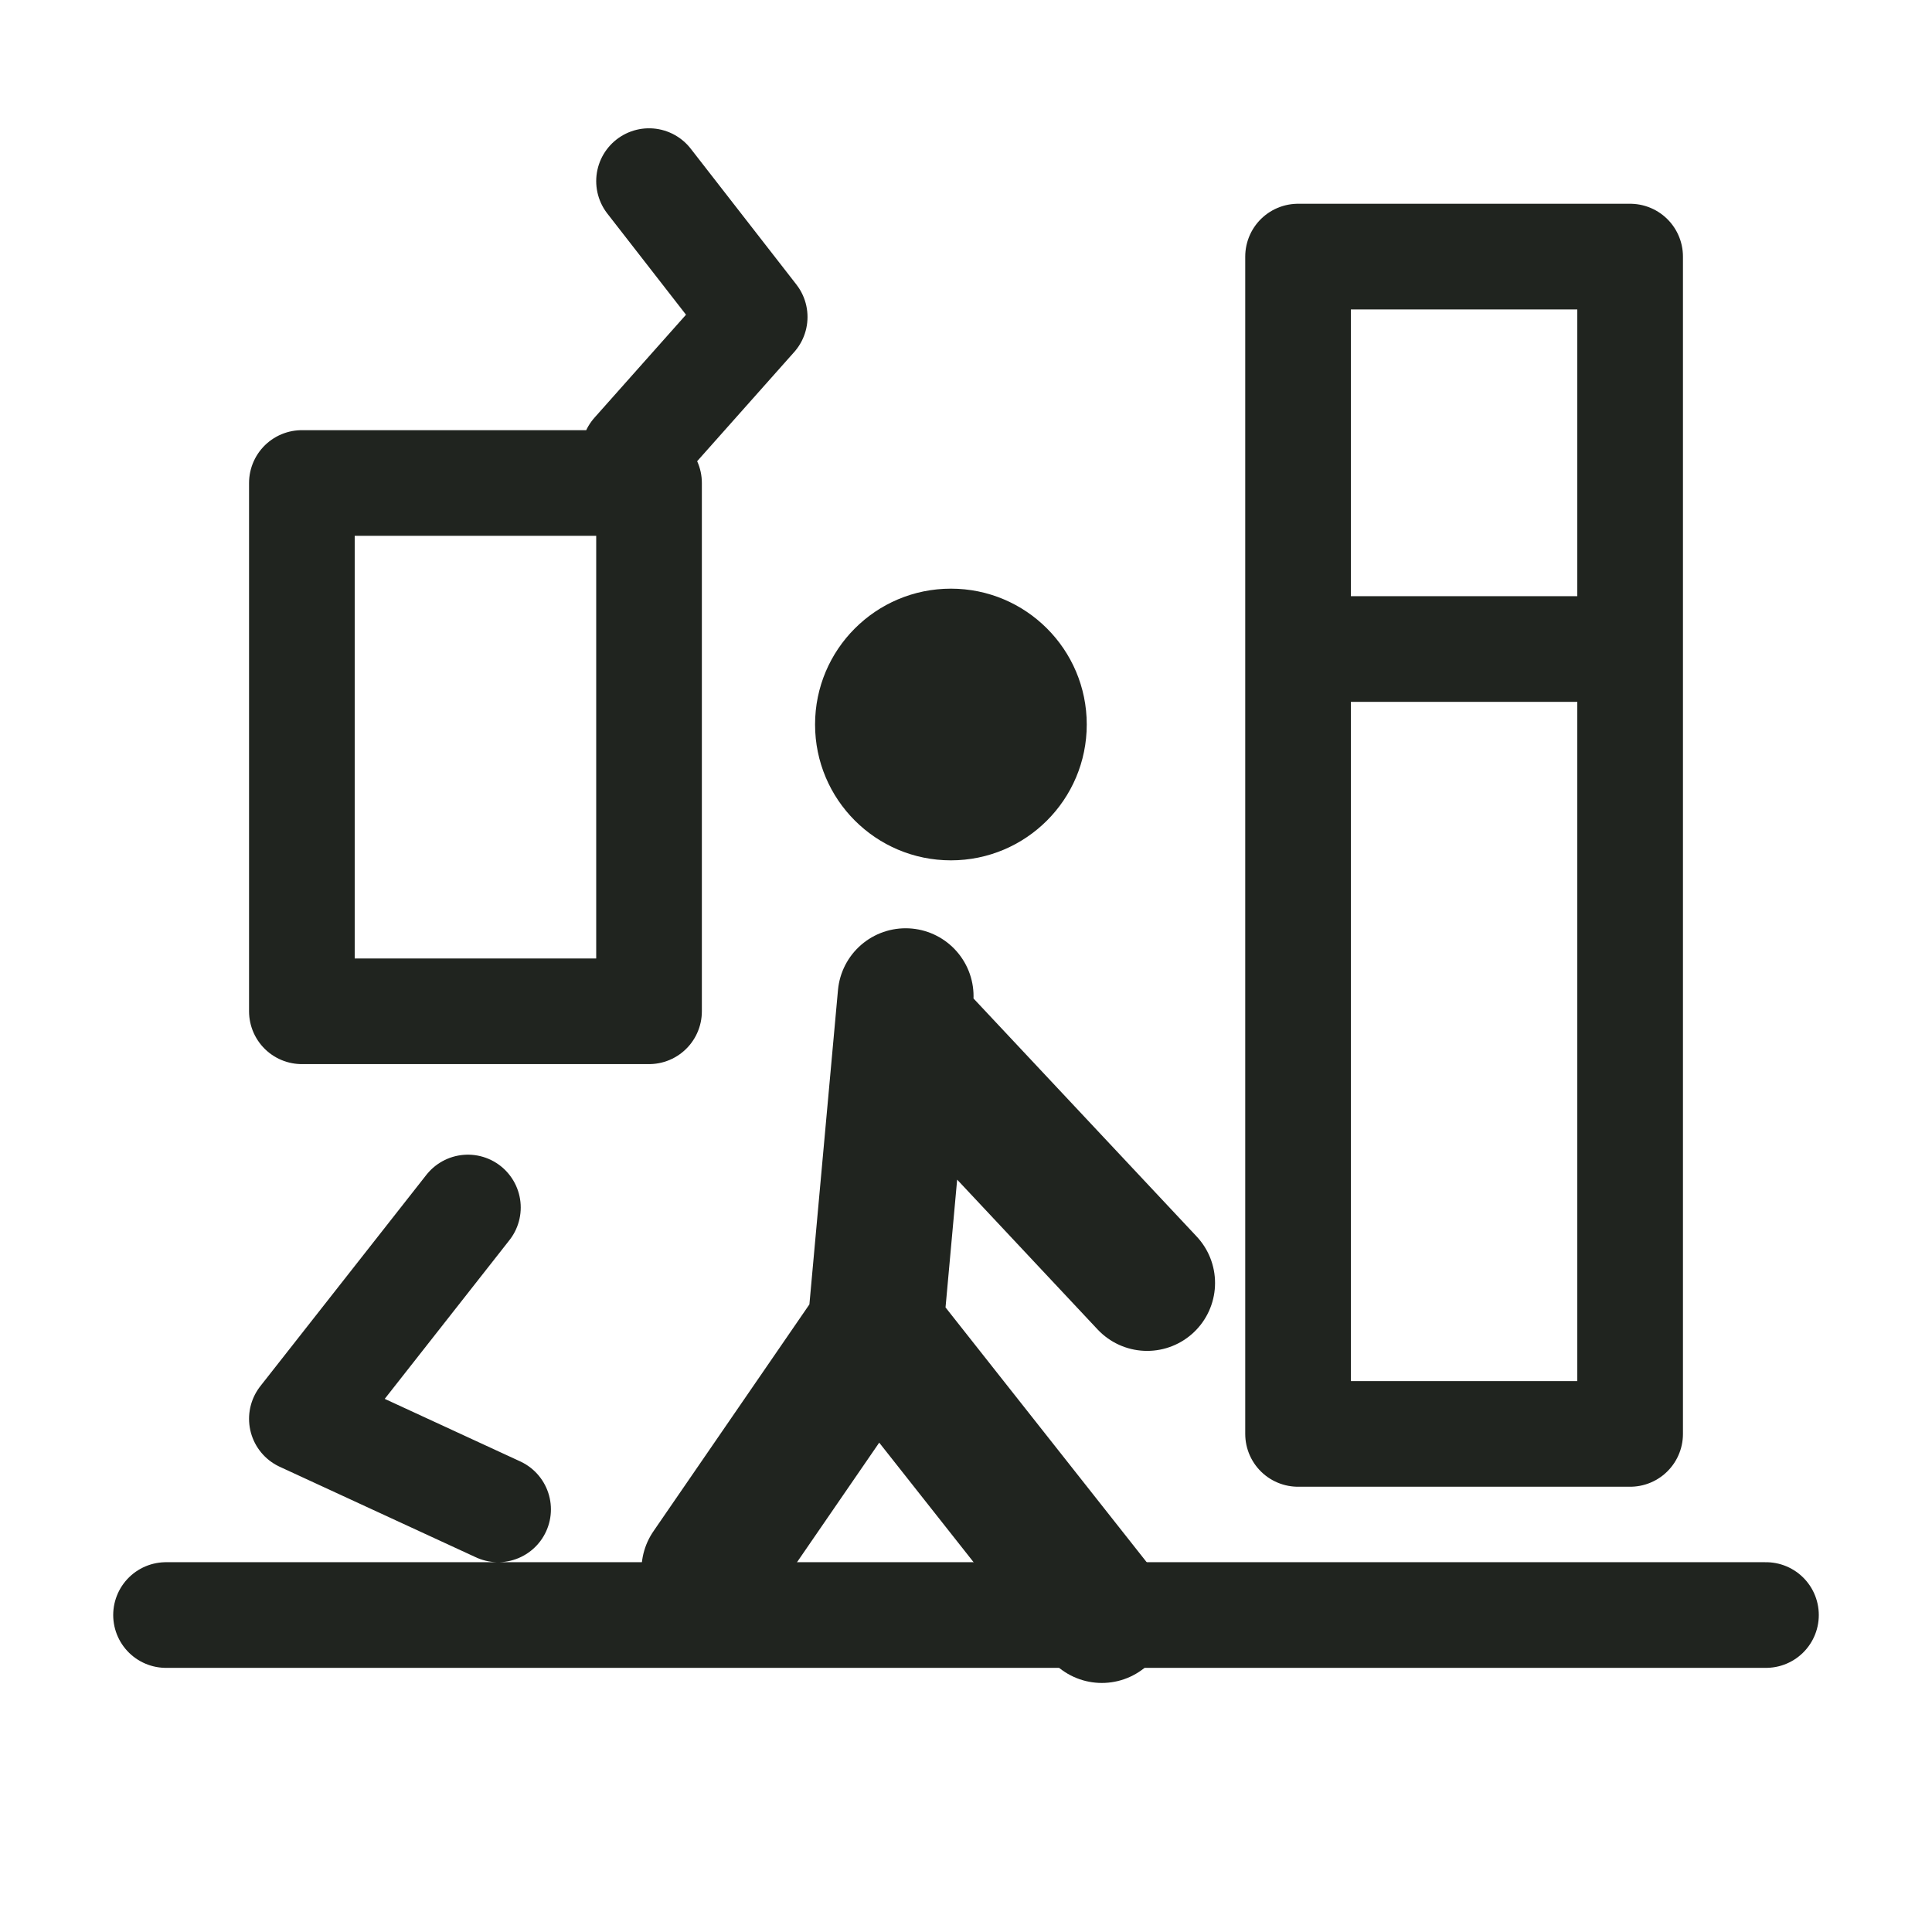
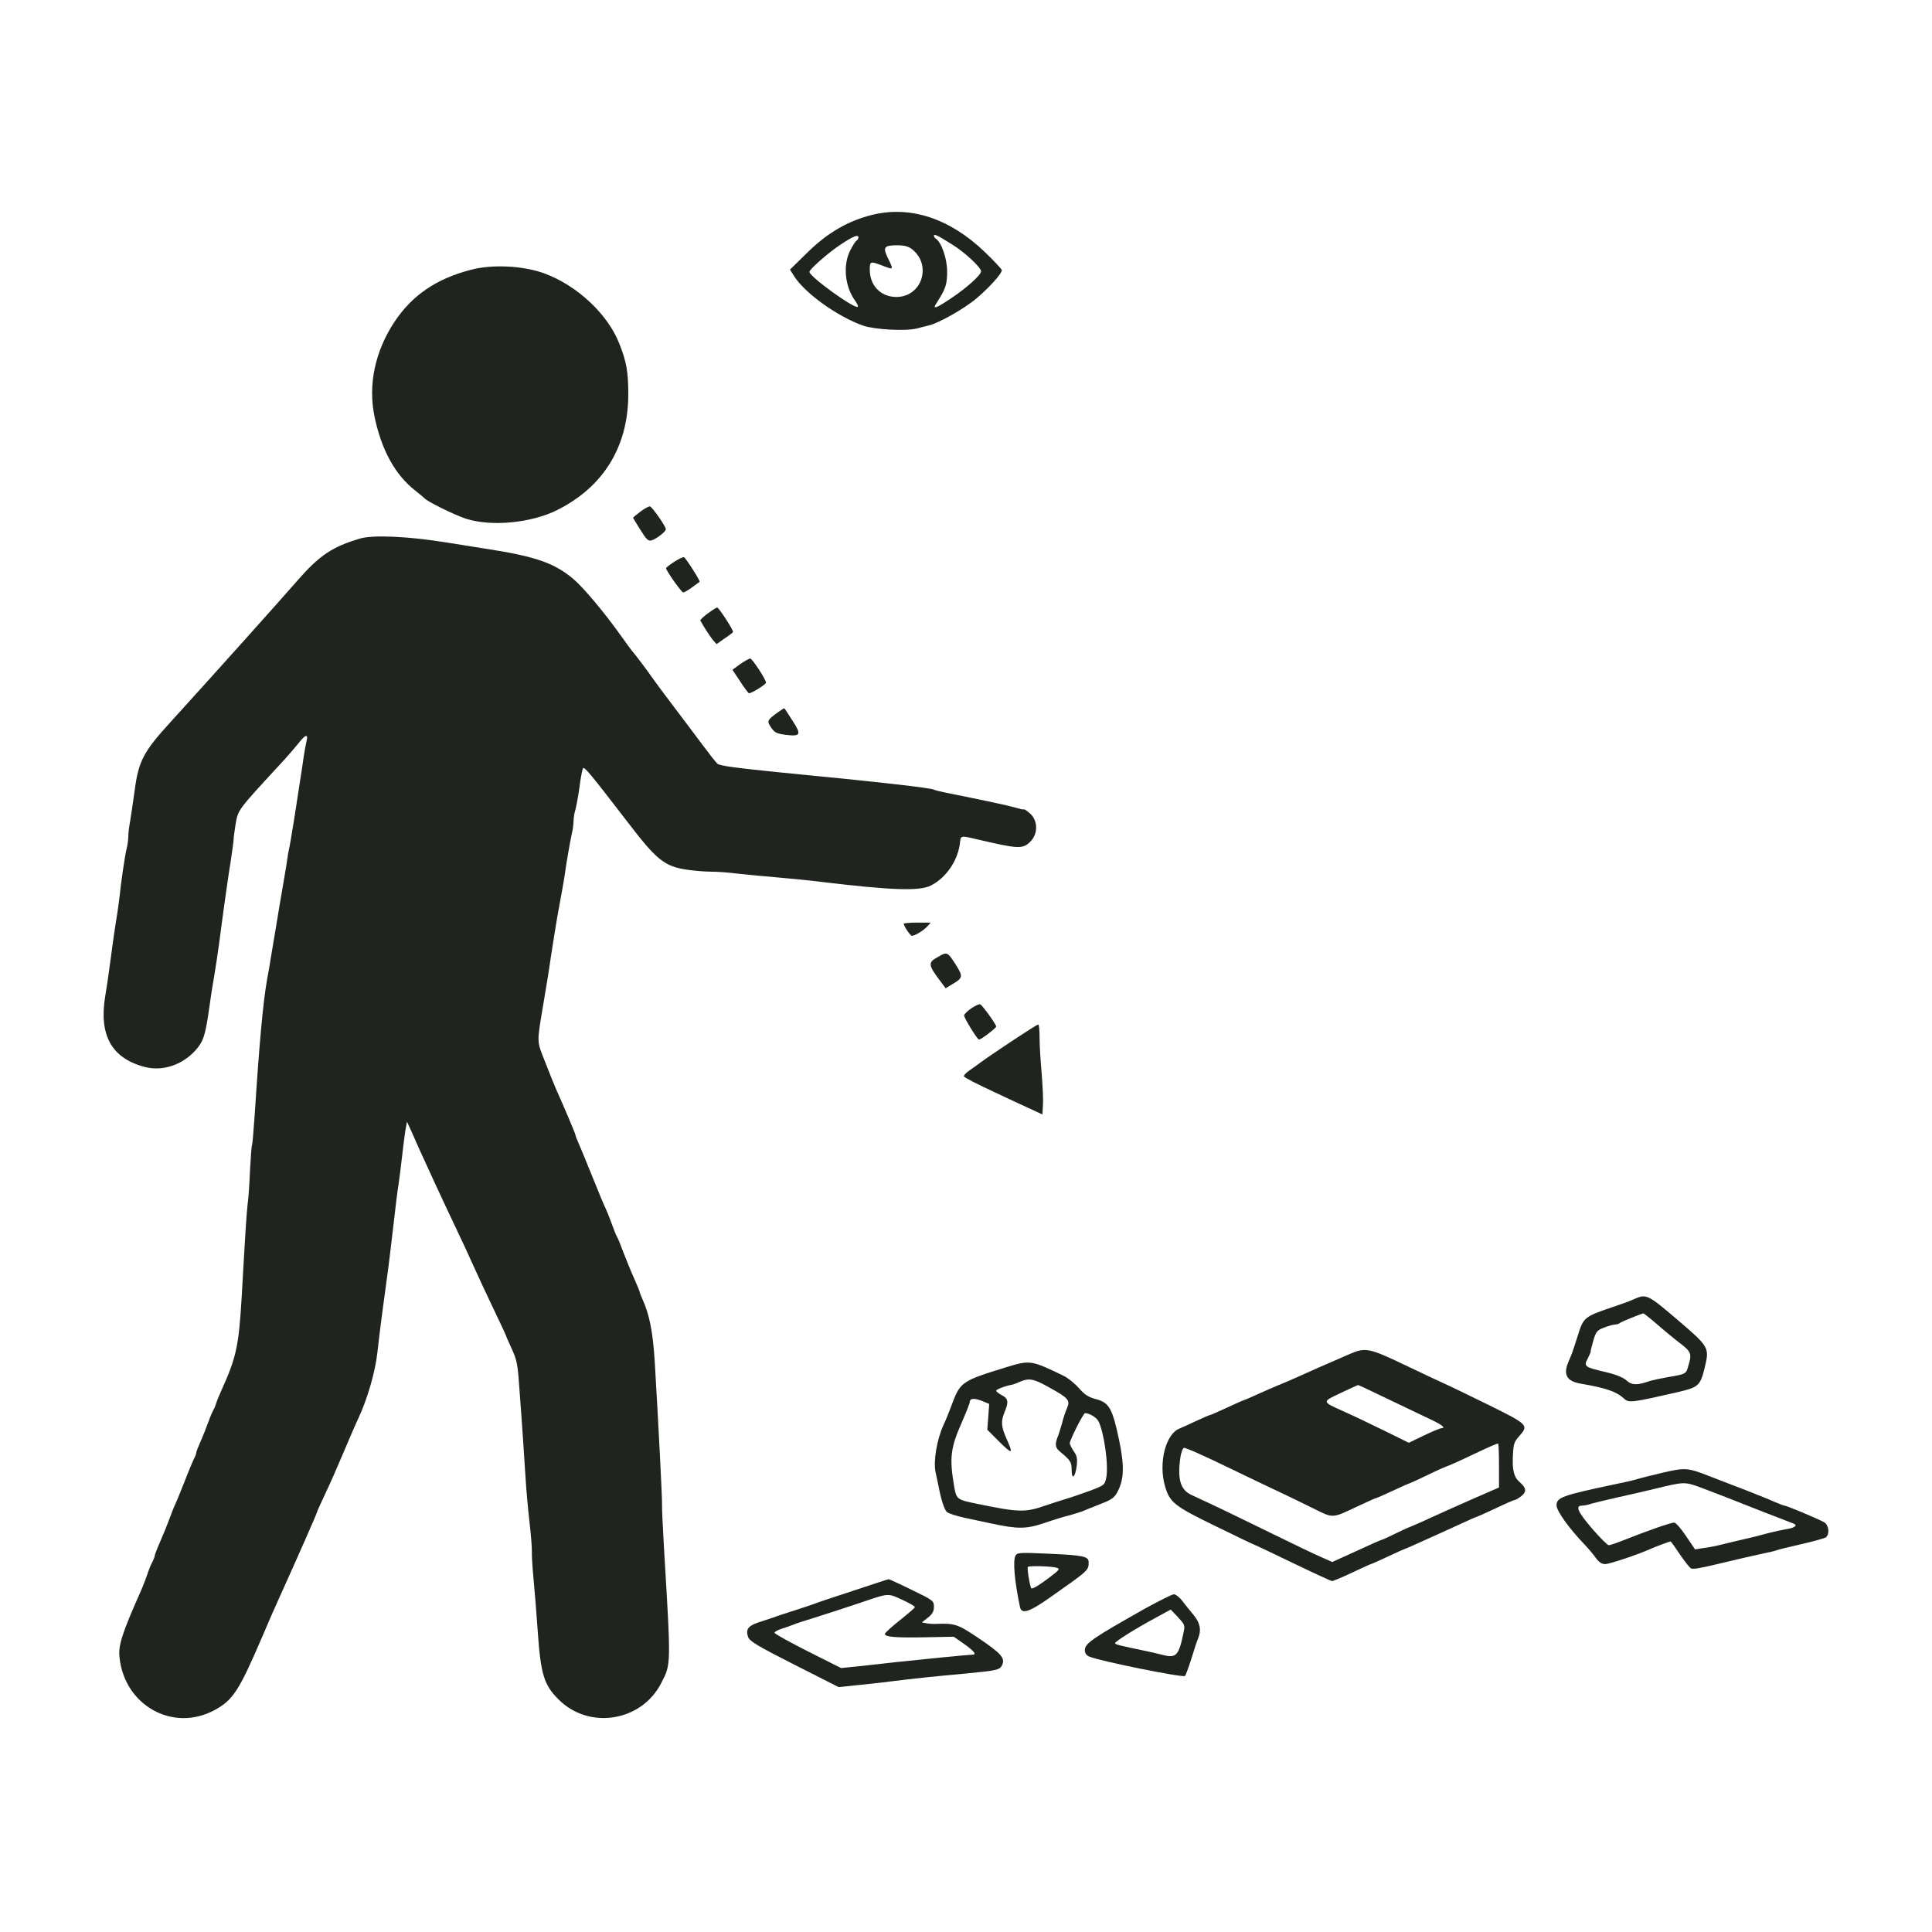
- <svg xmlns="http://www.w3.org/2000/svg" preserveAspectRatio="none" overflow="visible" style="display: block;" width="128" height="128" viewBox="0 0 128 128" fill="none">
-   <g id="Frame">
-     <path id="Vector" d="M108 43V17H86V43M108 43V95H86V43M108 43H86M11 107H117M31 80L20 94L33 100M43 12L50 21L42 30M20 32H43V67H20V32Z" stroke-width="7" stroke-linecap="round" stroke-linejoin="round" stroke="#20241F" />
-     <path id="Vector_2" d="M63 57C67.971 57 72 52.971 72 48C72 43.029 67.971 39 63 39C58.029 39 54 43.029 54 48C54 52.971 58.029 57 63 57Z" fill="#20241F" />
-     <path id="Vector_3" d="M60 66L58 88M58 88L47 104M58 88L73 107M61 69L76 85" stroke-width="9" stroke-linecap="round" stroke="#20241F" />
+ <svg xmlns="http://www.w3.org/2000/svg" version="1.0" width="128pt" height="128pt" viewBox="0 0 128 128" preserveAspectRatio="xMidYMid meet">
+   <g transform="translate(0,128) scale(0.0125,-0.0125)" fill="#20241F" stroke="none">
+     <path d="M4622 9101 c-127 -32 -234 -93 -341 -198 l-94 -92 21 -33 c55 -90 232 -217 367 -264 62 -21 224 -30 285 -15 25 7 53 14 63 16 52 12 190 90 252 143 69 58 135 132 135 150 0 5 -42 50 -93 99 -185 176 -392 244 -595 194z m428 -159 c63 -39 150 -120 150 -140 0 -19 -75 -87 -159 -143 -82 -55 -101 -61 -77 -25 48 75 56 97 56 167 0 68 -30 155 -60 174 -5 3 -10 11 -10 16 0 11 21 1 100 -49z m-500 39 c0 -6 -5 -13 -10 -16 -6 -4 -21 -27 -34 -53 -39 -78 -28 -189 25 -264 12 -16 19 -31 16 -34 -15 -15 -257 160 -257 185 0 13 96 98 160 141 71 48 100 60 100 41z m284 -62 c107 -84 52 -253 -83 -253 -82 0 -141 60 -141 144 0 46 2 47 70 21 57 -22 57 -22 26 41 -28 58 -21 68 50 68 37 0 59 -6 78 -21z" />
+     <path d="M2495 8810 c-183 -48 -309 -134 -403 -274 -104 -156 -142 -335 -107 -504 37 -178 110 -310 217 -393 24 -19 45 -37 48 -40 12 -16 160 -89 219 -108 135 -44 349 -23 487 47 244 123 374 337 374 612 0 120 -9 171 -48 270 -61 155 -223 307 -397 371 -112 41 -276 49 -390 19z" />
+     <path d="M3395 7529 c-22 -17 -40 -32 -40 -33 0 -1 18 -30 39 -64 33 -53 42 -61 60 -56 27 9 75 46 75 59 1 14 -72 118 -84 121 -6 1 -28 -11 -50 -27z" />
+     <path d="M1910 7386 c-147 -43 -216 -89 -330 -219 -109 -125 -430 -483 -677 -755 -142 -155 -169 -207 -189 -360 -8 -59 -19 -132 -24 -163 -6 -30 -10 -68 -10 -83 0 -16 -4 -45 -9 -65 -9 -35 -30 -180 -37 -251 -2 -19 -8 -62 -13 -95 -11 -66 -24 -155 -41 -285 -6 -47 -16 -114 -22 -148 -35 -208 33 -331 209 -377 95 -25 201 11 271 90 41 47 51 79 72 230 6 44 17 116 25 160 7 44 19 118 25 165 28 213 49 361 65 460 7 47 13 92 13 100 0 8 5 46 11 84 13 74 12 73 232 311 42 45 88 99 104 119 33 43 50 47 40 9 -4 -16 -11 -55 -16 -88 -4 -33 -13 -87 -18 -120 -5 -33 -19 -121 -30 -195 -12 -74 -24 -148 -28 -165 -4 -16 -8 -39 -9 -50 -1 -11 -11 -72 -22 -135 -11 -63 -30 -176 -42 -250 -12 -74 -24 -144 -26 -155 -1 -11 -10 -60 -19 -110 -21 -122 -40 -325 -65 -713 -6 -85 -12 -157 -14 -161 -3 -4 -7 -65 -11 -136 -3 -72 -8 -145 -11 -164 -3 -19 -10 -107 -15 -195 -5 -89 -14 -228 -18 -311 -16 -263 -28 -319 -110 -500 -10 -22 -22 -51 -26 -65 -4 -14 -11 -29 -15 -35 -3 -5 -15 -32 -25 -60 -10 -27 -28 -74 -41 -103 -13 -29 -24 -57 -24 -62 0 -6 -4 -18 -10 -28 -5 -9 -28 -63 -50 -120 -22 -56 -44 -110 -49 -120 -5 -9 -19 -44 -31 -77 -12 -33 -35 -90 -51 -126 -16 -36 -29 -70 -29 -75 0 -5 -6 -21 -14 -36 -8 -14 -19 -43 -26 -65 -7 -21 -21 -56 -30 -78 -101 -226 -123 -294 -117 -355 24 -259 284 -404 506 -283 97 54 127 100 251 388 28 66 66 154 85 195 105 232 205 459 205 465 0 3 20 47 44 98 24 50 67 148 96 217 29 69 65 153 81 186 47 102 88 243 99 344 15 131 29 239 50 390 11 77 25 198 41 335 6 55 15 129 21 165 5 36 14 103 19 150 5 47 13 108 17 135 l9 50 23 -50 c12 -27 31 -70 42 -95 29 -65 131 -286 195 -420 30 -63 73 -155 95 -205 22 -49 69 -150 104 -223 35 -73 64 -135 64 -137 0 -2 14 -34 31 -71 27 -58 33 -85 40 -189 16 -210 29 -407 35 -505 3 -52 12 -153 20 -223 8 -70 14 -142 13 -160 -1 -18 3 -84 9 -147 6 -63 16 -187 22 -275 16 -230 33 -285 110 -362 162 -163 441 -118 545 87 52 102 52 85 14 720 -6 107 -11 206 -10 220 2 25 -21 469 -39 767 -10 157 -28 246 -66 330 -8 17 -14 34 -14 37 0 3 -13 34 -28 68 -16 35 -41 97 -57 138 -15 41 -31 80 -35 85 -4 6 -17 39 -30 75 -13 36 -27 70 -30 75 -4 6 -35 80 -69 165 -34 85 -69 169 -77 187 -8 17 -14 34 -14 38 0 5 -61 150 -106 250 -7 17 -32 77 -54 135 -46 116 -46 95 -9 315 11 66 22 131 24 145 21 142 47 304 55 345 13 67 34 188 35 200 2 22 26 162 35 203 6 23 10 55 10 71 0 15 4 41 9 57 5 16 15 70 22 119 6 50 15 96 19 103 6 12 44 -35 234 -282 156 -204 197 -237 313 -255 39 -6 98 -11 130 -11 32 0 94 -4 138 -10 44 -5 139 -14 210 -20 72 -6 182 -17 245 -25 367 -44 516 -49 575 -18 79 41 139 128 152 218 6 49 -1 48 98 25 214 -50 235 -51 276 -11 40 40 41 106 3 145 -15 14 -31 26 -35 26 -5 0 -10 0 -11 0 -2 0 -19 5 -38 10 -29 9 -150 35 -378 81 -24 5 -47 11 -50 13 -16 10 -290 41 -807 91 -248 25 -329 36 -342 47 -7 5 -43 51 -81 102 -37 50 -108 144 -158 210 -49 65 -96 128 -104 140 -22 33 -103 140 -110 146 -3 3 -28 37 -55 75 -87 123 -202 261 -257 307 -98 83 -201 119 -453 158 -27 4 -126 20 -220 35 -197 32 -387 41 -455 21z" />
+     <path d="M3573 7262 c-23 -15 -42 -30 -43 -33 0 -13 82 -129 91 -129 6 0 27 12 47 27 20 15 38 28 40 29 6 3 -74 128 -83 131 -6 1 -29 -10 -52 -25z" />
+     <path d="M3752 6989 c-24 -17 -41 -34 -40 -38 15 -28 47 -78 64 -100 l22 -25 41 29 c23 15 44 31 46 35 5 7 -75 130 -84 130 -4 0 -26 -14 -49 -31z" />
+     <path d="M3923 6720 l-41 -30 40 -60 c21 -33 43 -62 47 -64 8 -5 91 46 91 56 0 16 -73 128 -84 128 -6 -1 -30 -14 -53 -30z" />
+     <path d="M4115 6459 c-50 -37 -51 -42 -26 -78 17 -24 30 -30 77 -36 78 -9 83 1 34 76 -22 34 -41 64 -43 65 -1 1 -20 -11 -42 -27z" />
+     <path d="M4790 5344 c0 -12 35 -64 43 -64 16 0 62 28 81 49 l19 21 -71 0 c-40 0 -72 -3 -72 -6z" />
+     <path d="M4968 5166 c-51 -28 -49 -41 21 -133 l23 -31 33 20 c60 35 61 41 19 108 -43 66 -44 67 -96 36z" />
+     <path d="M5147 4895 c-20 -14 -37 -31 -37 -37 0 -14 70 -128 79 -128 11 0 91 61 91 69 0 12 -74 114 -85 118 -6 2 -27 -8 -48 -22z" />
+     <path d="M5360 4720 c-74 -49 -147 -99 -161 -110 -15 -11 -42 -31 -60 -43 -19 -13 -32 -27 -30 -32 2 -6 70 -41 150 -78 80 -38 173 -81 206 -96 l60 -28 3 51 c2 28 -2 104 -7 168 -6 64 -11 148 -11 187 0 39 -3 71 -7 71 -5 0 -69 -41 -143 -90z" />
+     <path d="M8660 3354 c-19 -9 -60 -24 -90 -34 -178 -60 -176 -59 -209 -164 -12 -39 -26 -80 -30 -91 -5 -11 -14 -33 -20 -48 -26 -65 -5 -99 69 -111 133 -23 186 -41 228 -79 25 -24 42 -21 287 35 107 25 117 34 140 128 26 108 25 110 -143 254 -161 137 -165 139 -232 110z m125 -135 c39 -34 94 -79 123 -101 56 -43 60 -55 40 -119 -12 -42 -12 -42 -113 -59 -38 -7 -81 -16 -95 -21 -63 -22 -92 -21 -119 4 -17 16 -56 32 -116 46 -107 25 -112 29 -89 72 9 19 16 34 15 34 -2 0 4 25 13 56 15 52 20 58 59 73 24 9 50 16 58 16 9 0 19 3 23 7 6 6 107 47 126 52 3 0 37 -27 75 -60z" />
+     <path d="M7155 3064 c-130 -56 -222 -97 -275 -121 -30 -14 -75 -33 -100 -43 -25 -10 -75 -32 -113 -49 -37 -17 -69 -31 -72 -31 -2 0 -43 -18 -90 -40 -47 -22 -89 -40 -92 -40 -3 0 -36 -14 -72 -31 -36 -17 -76 -35 -88 -40 -75 -28 -114 -183 -78 -307 26 -87 50 -105 272 -213 112 -55 205 -99 207 -99 2 0 92 -43 200 -95 108 -52 201 -95 206 -95 6 0 54 20 107 45 52 25 97 45 99 45 3 0 43 18 90 40 47 22 87 40 89 40 2 0 32 13 67 29 35 16 86 39 113 51 28 13 83 38 123 56 41 19 75 34 78 34 2 0 47 20 100 45 52 25 98 45 103 45 5 0 20 9 34 20 30 24 27 44 -10 76 -27 23 -37 59 -35 124 3 77 6 87 35 119 50 57 46 61 -160 163 -104 51 -213 104 -243 117 -30 14 -125 58 -210 99 -182 87 -204 91 -285 56z m203 -240 c86 -41 187 -89 224 -107 64 -30 83 -47 56 -47 -7 -1 -49 -18 -92 -39 l-79 -38 -136 67 c-75 37 -170 82 -211 100 -115 52 -115 49 -14 97 49 23 90 42 92 42 1 1 73 -33 160 -75z m587 -351 l0 -117 -140 -61 c-77 -34 -171 -76 -210 -94 -38 -18 -90 -41 -115 -51 -25 -10 -68 -30 -96 -44 -29 -14 -54 -26 -57 -26 -4 0 -65 -27 -136 -60 l-130 -59 -56 25 c-31 13 -156 73 -278 133 -198 97 -277 135 -411 197 -59 27 -76 81 -60 198 4 26 12 50 19 52 6 3 114 -45 241 -107 126 -61 258 -124 293 -140 35 -17 104 -50 154 -75 104 -52 97 -52 230 11 53 25 98 45 101 45 3 0 44 18 91 40 47 22 88 40 90 40 3 0 41 18 85 39 45 22 91 43 103 47 12 4 72 30 132 59 105 50 134 62 145 64 3 1 5 -52 5 -116z" />
+     <path d="M5335 2994 c-237 -73 -245 -78 -290 -198 -13 -36 -33 -85 -44 -108 -36 -79 -55 -194 -42 -252 6 -28 13 -62 16 -76 13 -68 30 -122 44 -134 9 -8 50 -21 91 -30 41 -9 104 -22 140 -30 145 -31 189 -31 286 2 49 17 109 35 134 41 25 7 54 16 65 20 11 5 53 22 94 38 63 24 77 34 94 66 35 67 37 136 9 272 -36 171 -53 202 -126 220 -37 10 -57 23 -86 56 -21 24 -57 54 -81 66 -173 84 -179 85 -304 47z m223 -106 c105 -58 115 -69 98 -110 -8 -18 -20 -53 -26 -78 -7 -25 -16 -54 -20 -65 -20 -49 -19 -66 7 -88 58 -48 63 -57 63 -99 0 -56 20 -37 27 25 4 36 1 52 -16 75 -11 17 -21 36 -21 42 0 18 72 160 81 160 22 0 59 -22 70 -41 31 -59 56 -237 42 -303 -8 -37 -11 -39 -88 -68 -44 -16 -102 -36 -130 -44 -27 -8 -75 -24 -105 -34 -106 -37 -141 -36 -359 9 -108 22 -111 24 -123 88 -27 158 -21 208 44 354 21 48 38 92 38 98 0 20 25 22 64 6 l39 -16 -5 -69 -5 -68 63 -63 c71 -70 76 -68 39 15 -29 65 -31 93 -10 143 22 52 19 71 -15 88 -16 9 -30 19 -30 24 0 7 50 26 85 32 6 1 24 8 40 15 48 21 73 17 153 -28z" />
+     <path d="M8815 2435 c-55 -13 -116 -28 -135 -34 -19 -6 -80 -20 -135 -31 -265 -56 -295 -67 -295 -109 0 -30 69 -125 152 -211 18 -19 44 -50 56 -67 17 -23 31 -33 50 -33 23 0 172 50 237 79 26 12 104 41 109 41 3 0 25 -31 50 -69 26 -38 52 -71 59 -74 13 -5 47 1 135 22 103 25 222 52 265 61 27 5 52 12 56 14 3 2 60 16 126 31 66 15 126 32 133 37 21 18 15 66 -10 80 -32 18 -199 88 -210 88 -4 0 -27 9 -51 19 -23 11 -91 38 -152 62 -60 23 -148 57 -195 75 -114 45 -129 46 -245 19z m201 -80 c61 -23 103 -39 169 -65 41 -17 301 -118 318 -124 28 -9 12 -24 -36 -31 -23 -4 -64 -13 -92 -20 -27 -8 -90 -24 -140 -35 -49 -12 -106 -25 -125 -30 -19 -5 -56 -12 -81 -15 l-45 -7 -48 71 c-26 39 -54 71 -62 71 -18 0 -142 -43 -257 -89 -43 -17 -83 -31 -90 -31 -7 0 -48 41 -91 91 -75 88 -88 119 -50 119 10 0 31 4 48 10 17 5 83 21 146 35 63 14 151 34 195 45 152 37 155 37 241 5z" />
+     <path d="M5382 1994 c-14 -27 -5 -133 24 -271 8 -40 48 -28 152 45 215 151 212 148 212 193 0 30 -31 36 -212 44 -156 7 -167 6 -176 -11z m217 -63 c22 -6 18 -11 -53 -64 -49 -36 -78 -52 -81 -44 -10 26 -22 107 -17 112 7 7 122 4 151 -4z" />
+     <path d="M4520 1808 c-102 -33 -194 -64 -205 -69 -11 -4 -58 -20 -105 -35 -47 -15 -94 -30 -105 -35 -11 -4 -38 -13 -60 -20 -78 -23 -95 -41 -80 -85 8 -23 48 -47 245 -147 l235 -119 115 12 c63 6 147 16 185 21 78 10 217 25 375 39 165 16 180 19 192 46 16 36 -6 61 -126 142 -110 74 -126 79 -226 75 -14 -1 -36 1 -49 3 l-25 5 32 25 c24 19 32 33 32 58 0 31 -3 34 -117 89 -65 32 -120 57 -123 57 -3 0 -88 -28 -190 -62z m264 -48 c36 -17 66 -34 65 -38 0 -4 -36 -35 -80 -70 -43 -34 -79 -67 -79 -72 0 -16 55 -21 210 -18 l155 3 46 -32 c58 -40 78 -63 55 -63 -20 0 -292 -27 -411 -40 -49 -6 -134 -15 -189 -21 l-98 -10 -177 89 c-97 49 -176 93 -176 98 0 5 18 15 40 22 22 7 49 16 60 21 11 5 67 23 125 41 58 18 161 52 230 75 153 52 143 52 224 15z" />
+     <path d="M6072 1716 c-280 -158 -322 -186 -322 -222 0 -16 8 -28 23 -34 58 -25 498 -113 508 -103 4 5 19 46 34 93 14 47 30 95 36 108 17 43 10 79 -23 120 -18 22 -46 56 -61 76 -15 20 -36 36 -45 36 -9 0 -77 -34 -150 -74z m203 -119 c-27 -134 -39 -147 -114 -128 -20 5 -58 14 -86 20 -145 30 -165 35 -165 42 0 9 115 81 220 137 l75 41 38 -40 c33 -35 38 -44 32 -72z" />
  </g>
</svg>
